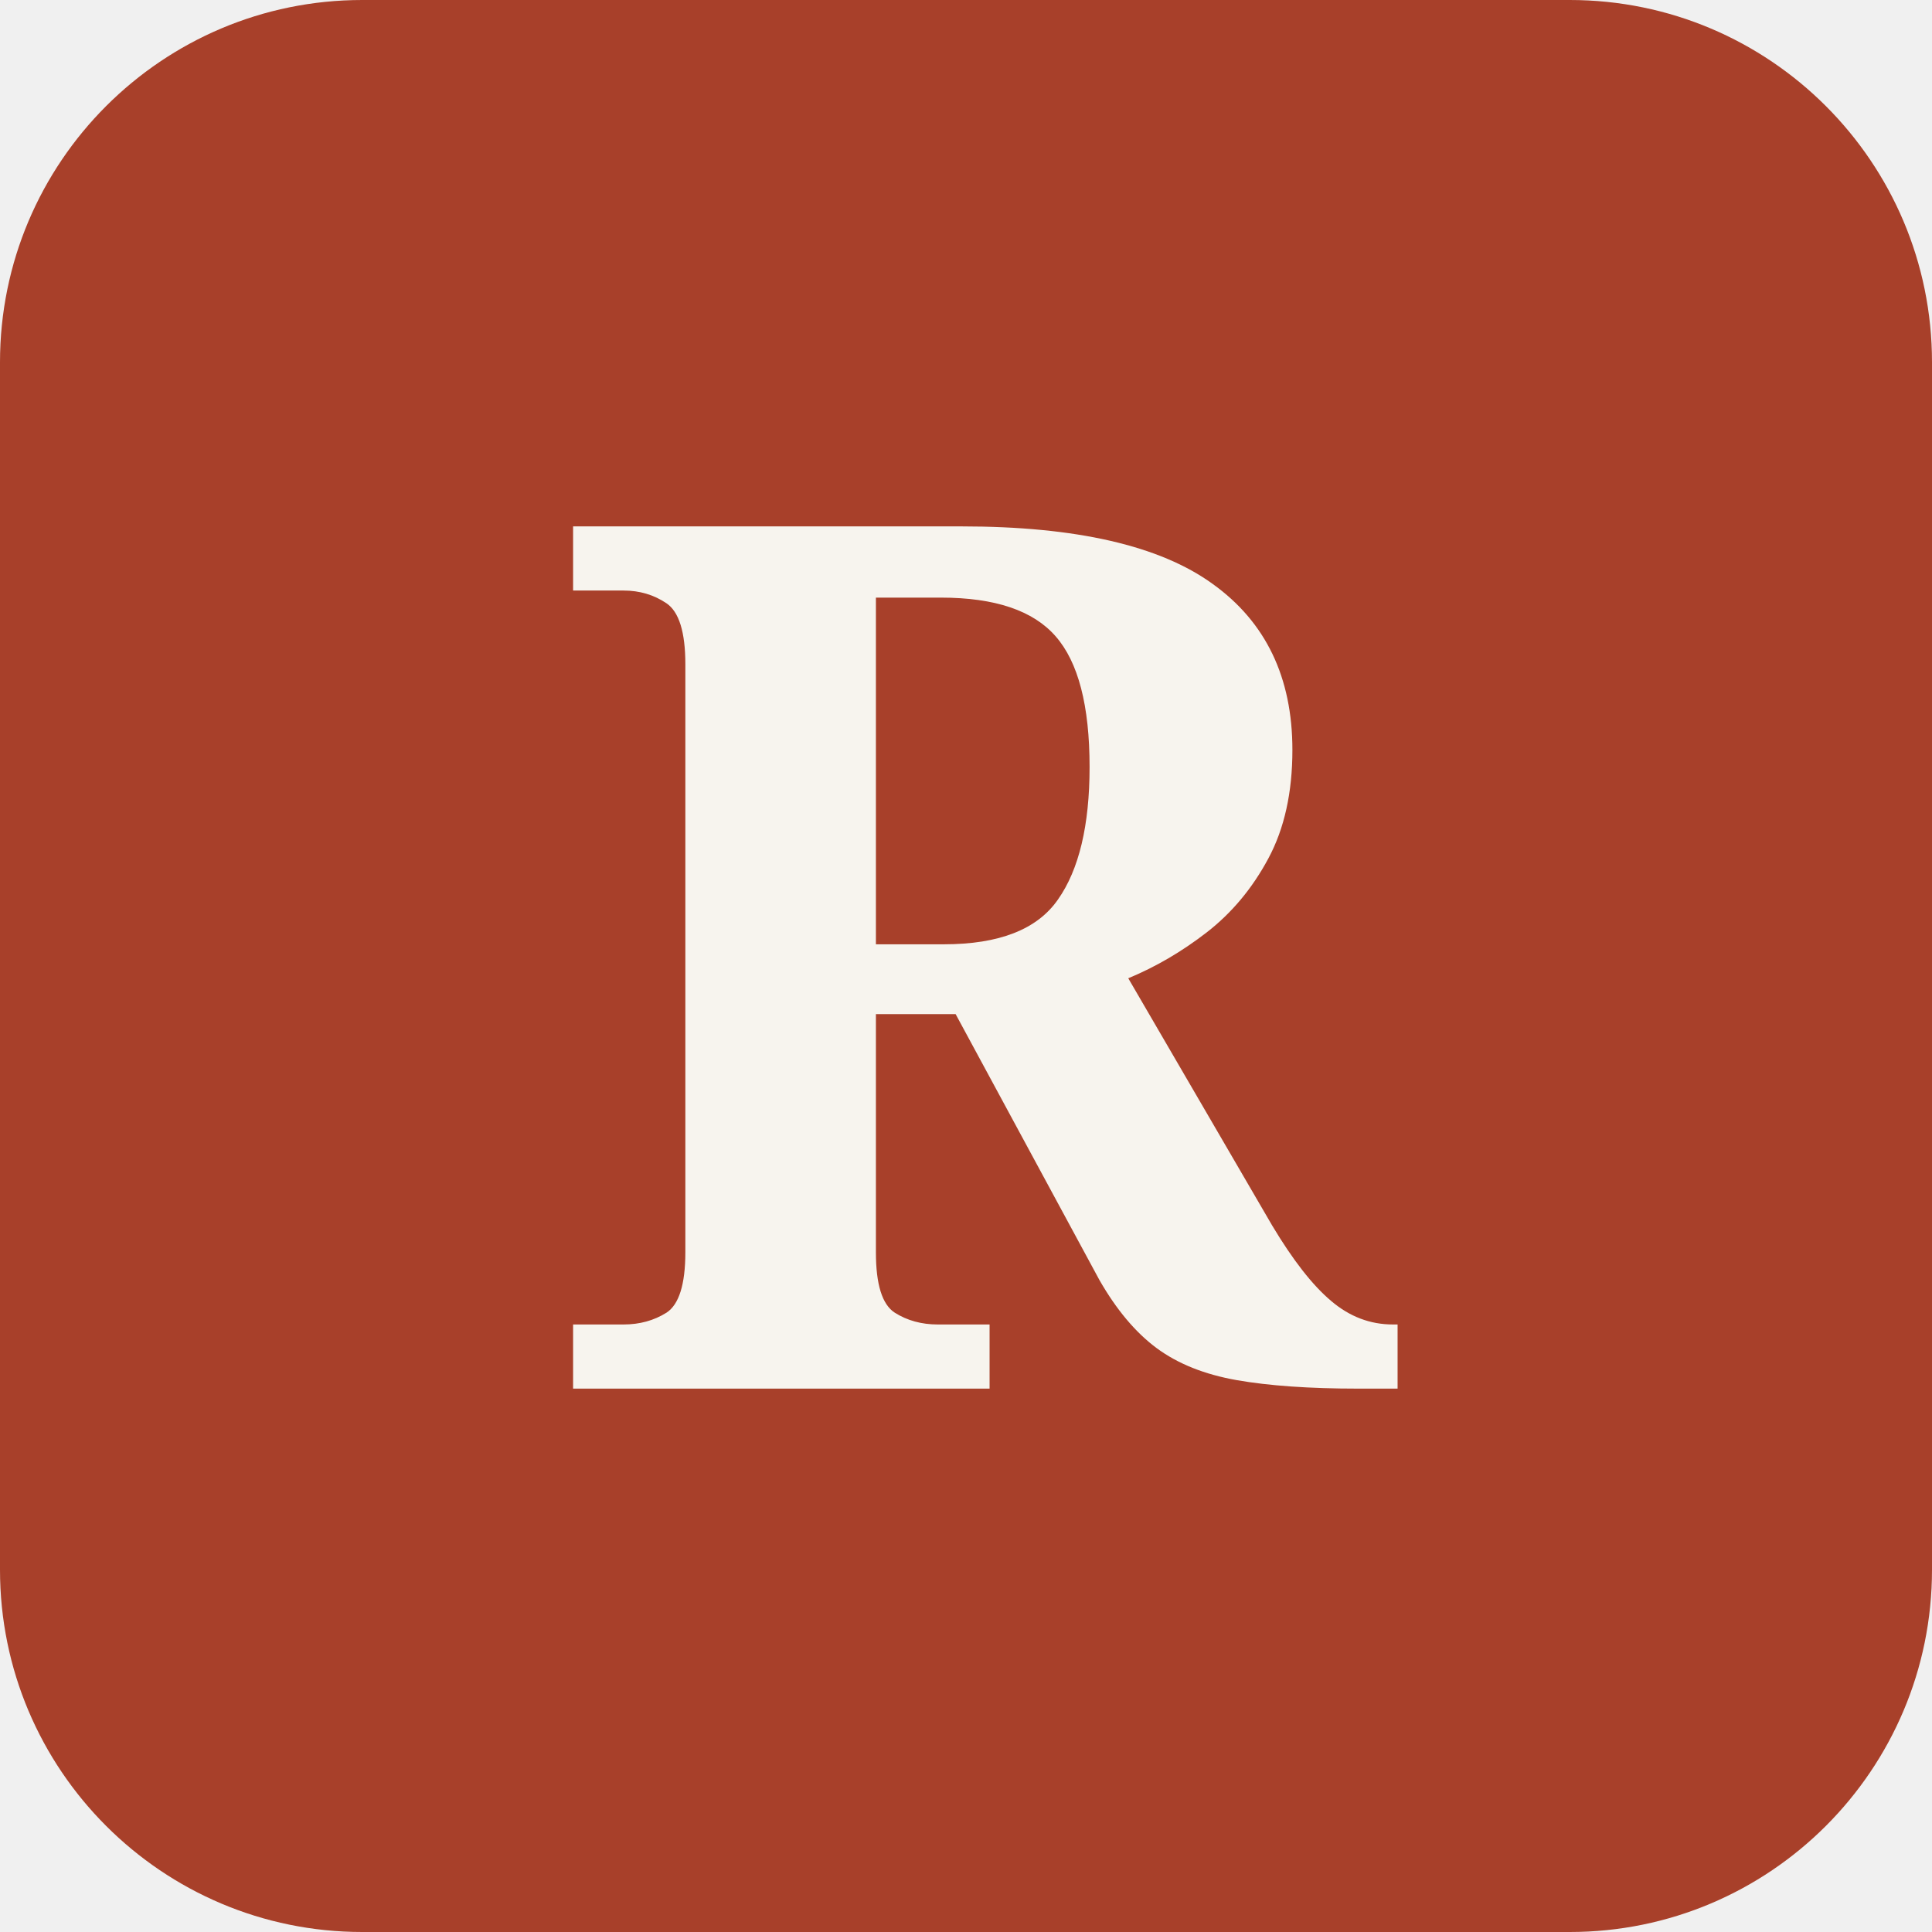
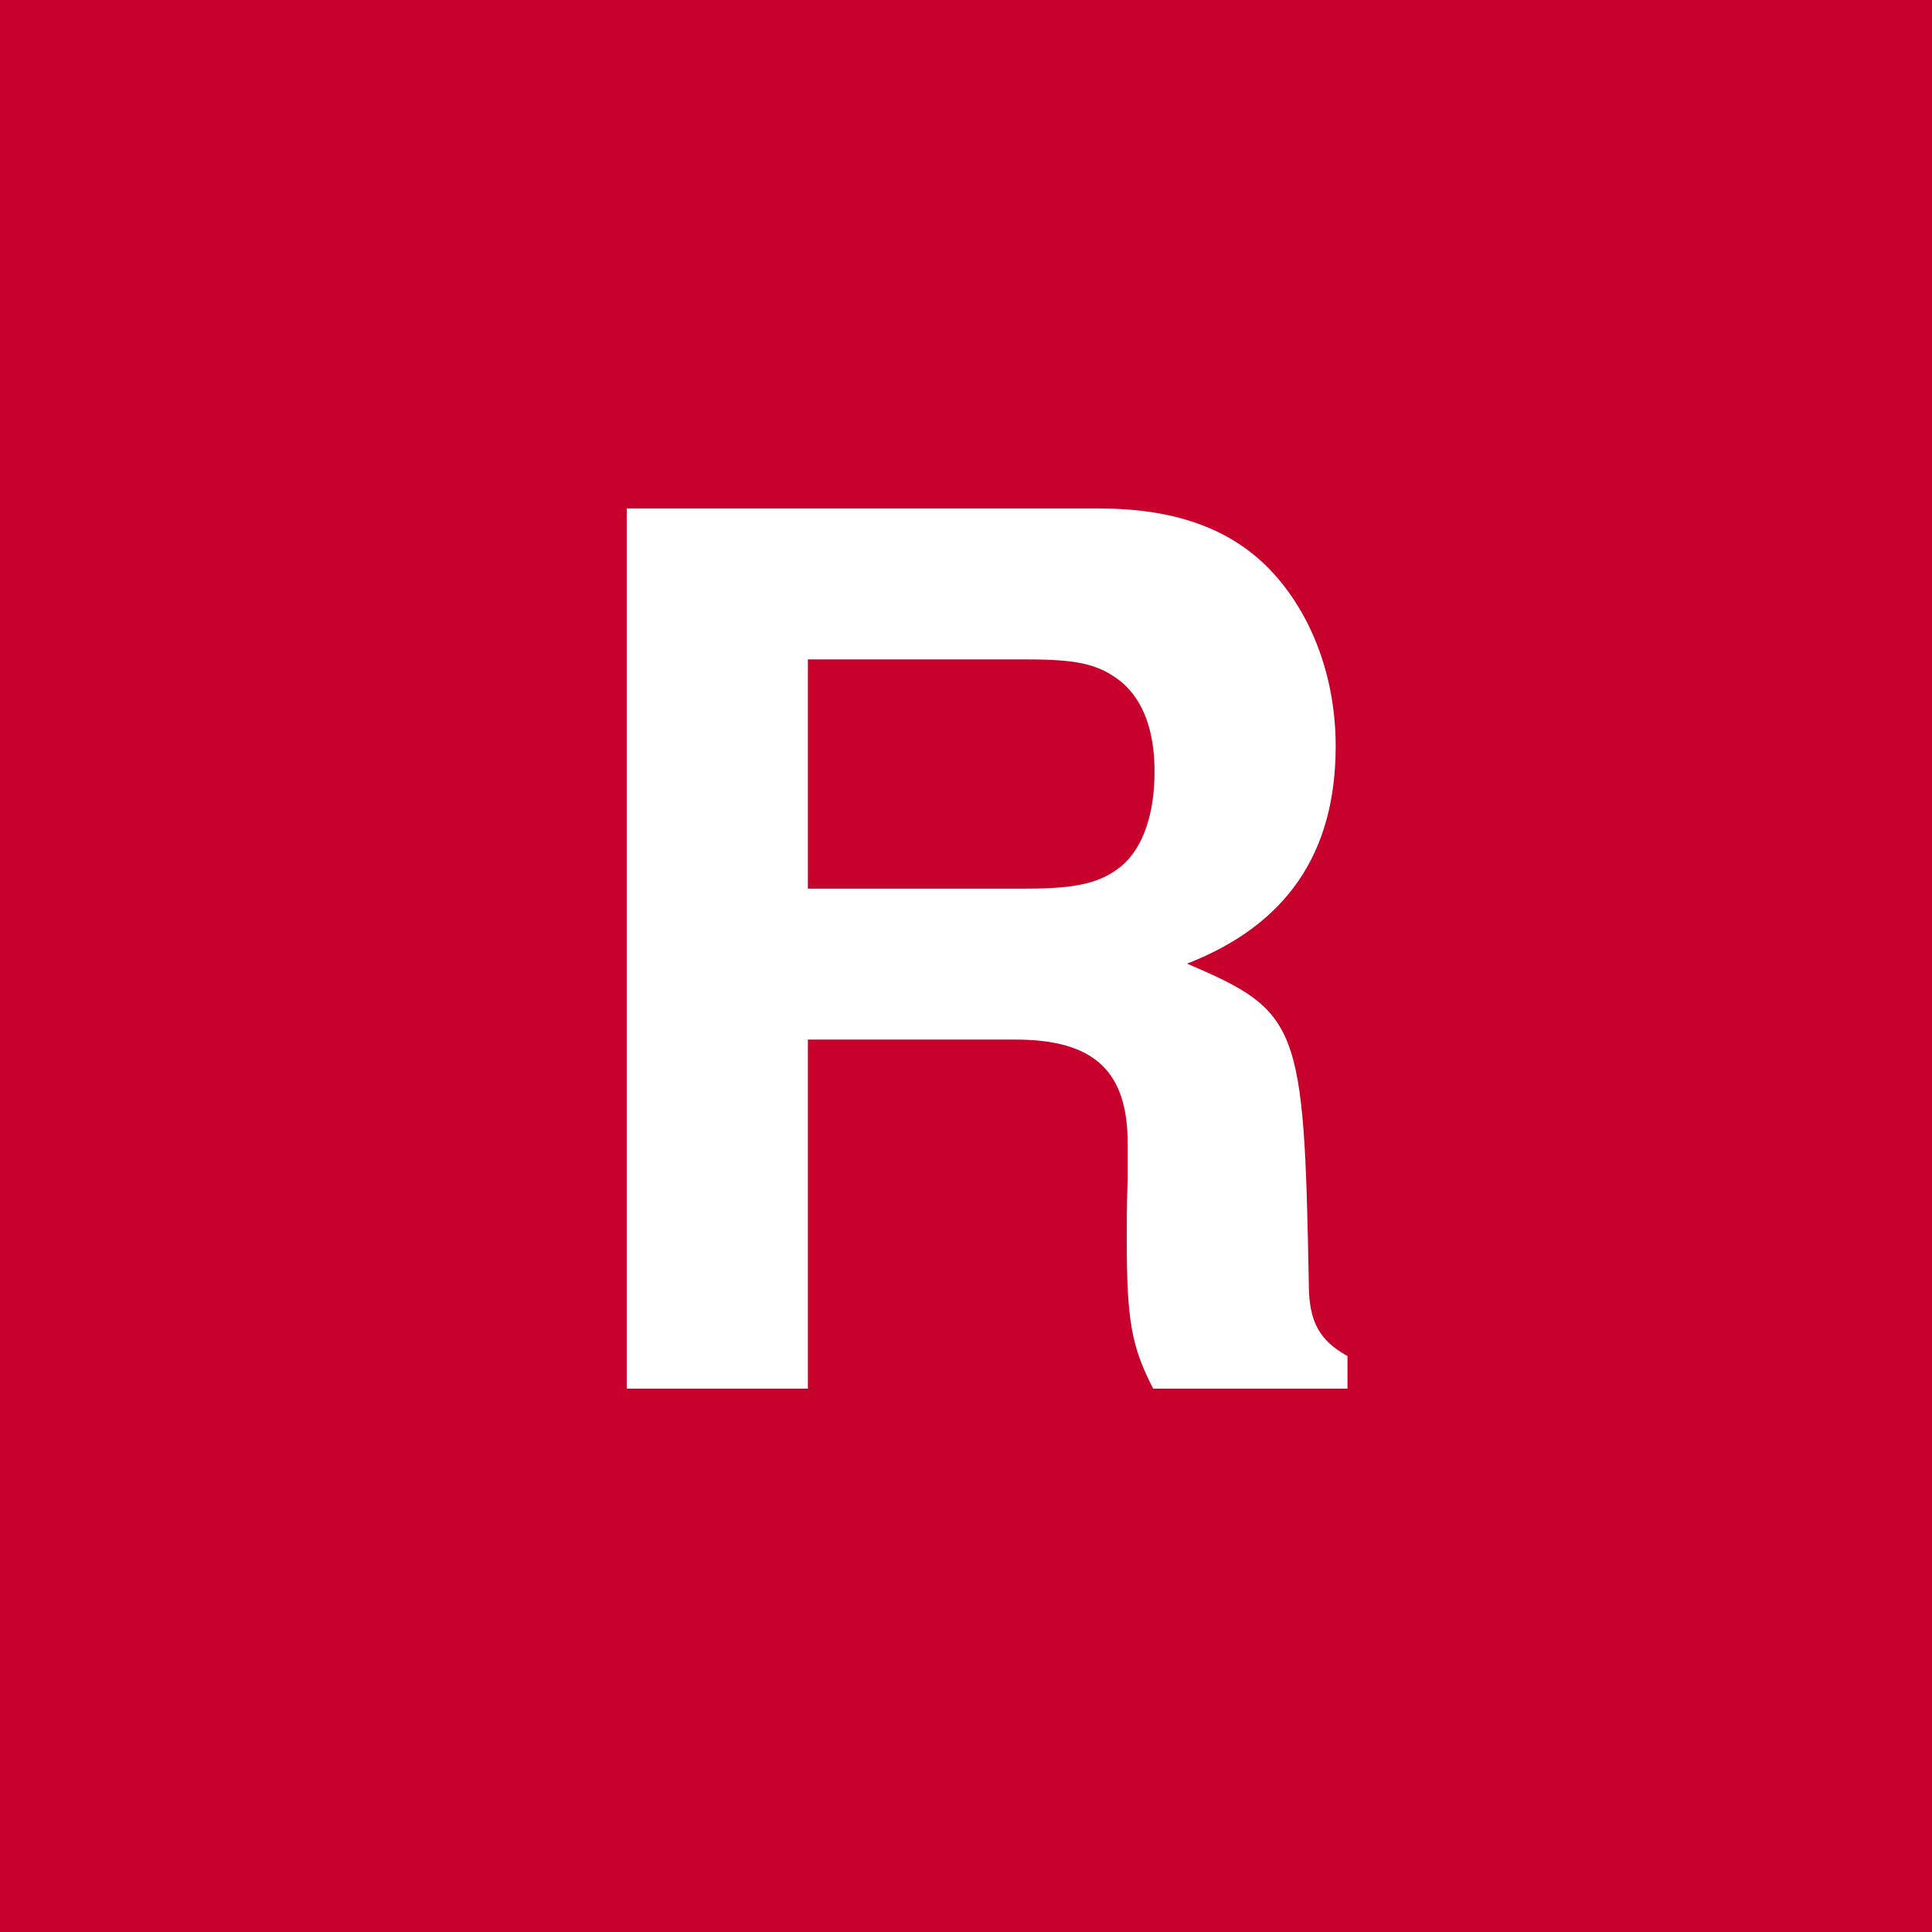
<svg xmlns="http://www.w3.org/2000/svg" viewBox="0 0 64 64">
-   <rect width="64" height="64" rx="12" fill="#a8402a" />
-   <text x="32" y="46" font-family="Georgia,serif" font-size="40" font-weight="700" fill="#f7f4ee" text-anchor="middle">R</text>
+   <rect width="64" height="64" fill="#c7002c" />
+   <text x="32" y="46" font-family="Helvetica,Arial,sans-serif" font-size="40" font-weight="700" fill="#fff" text-anchor="middle">R</text>
</svg>
